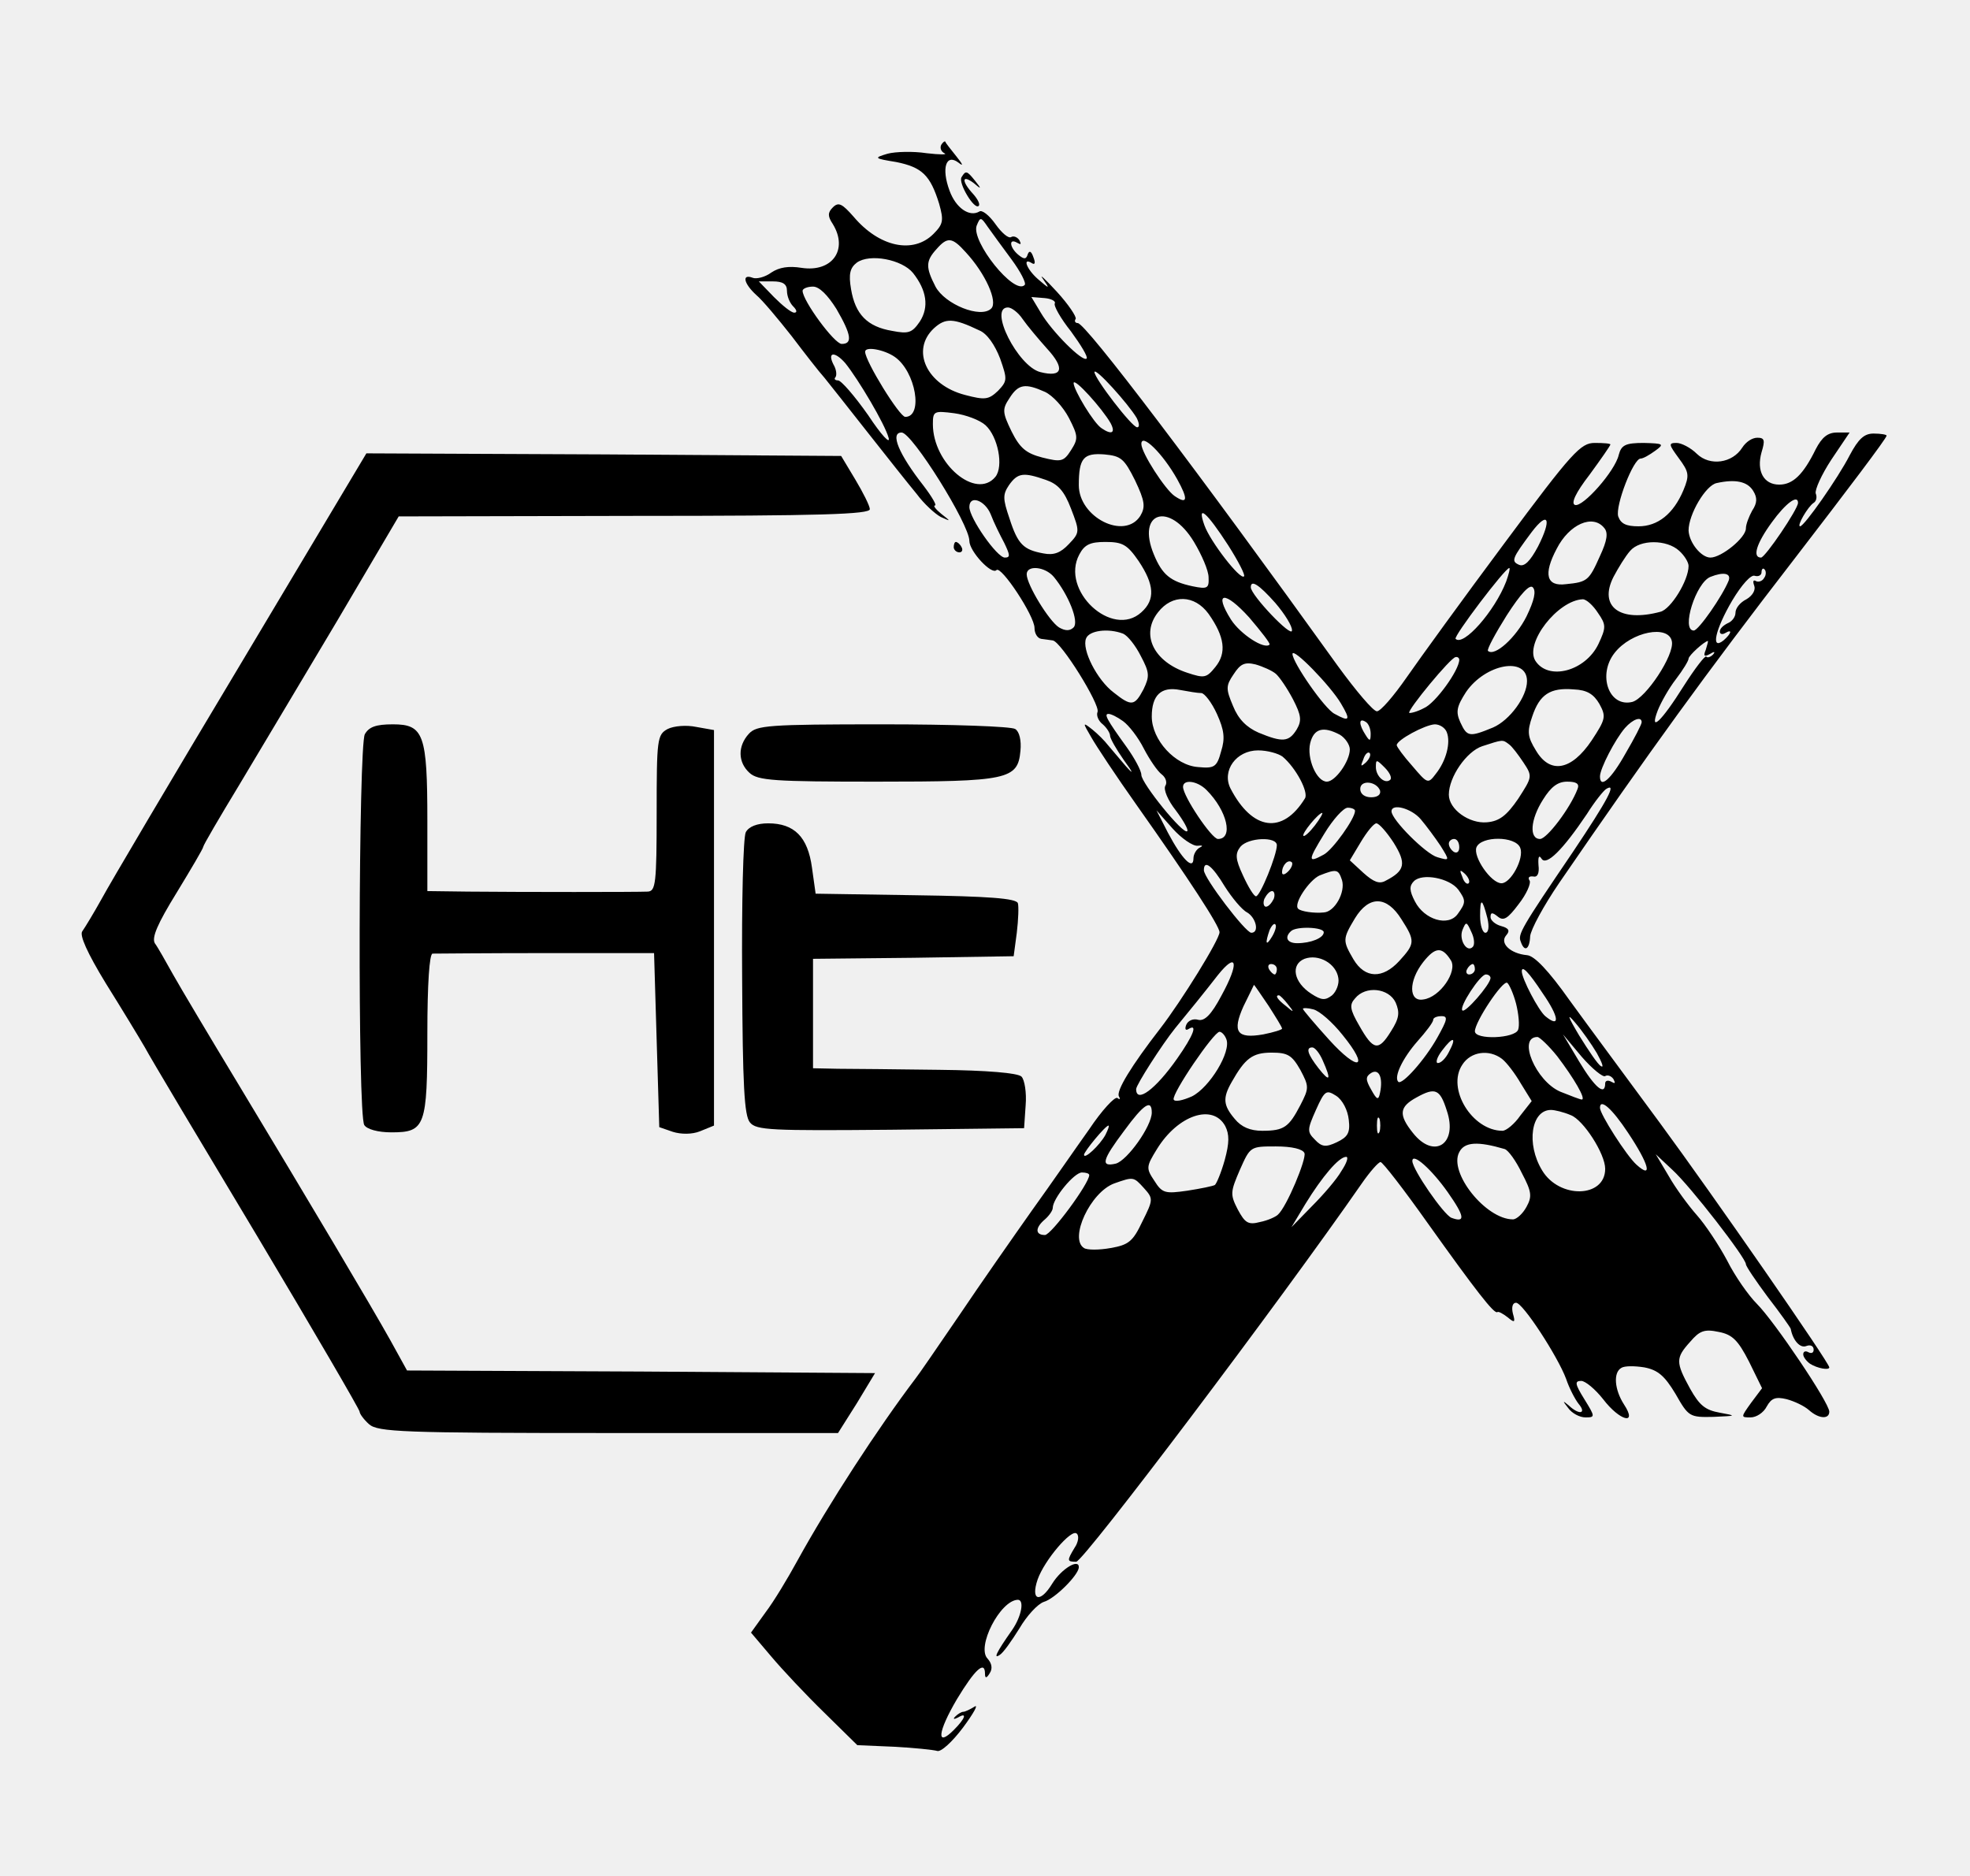
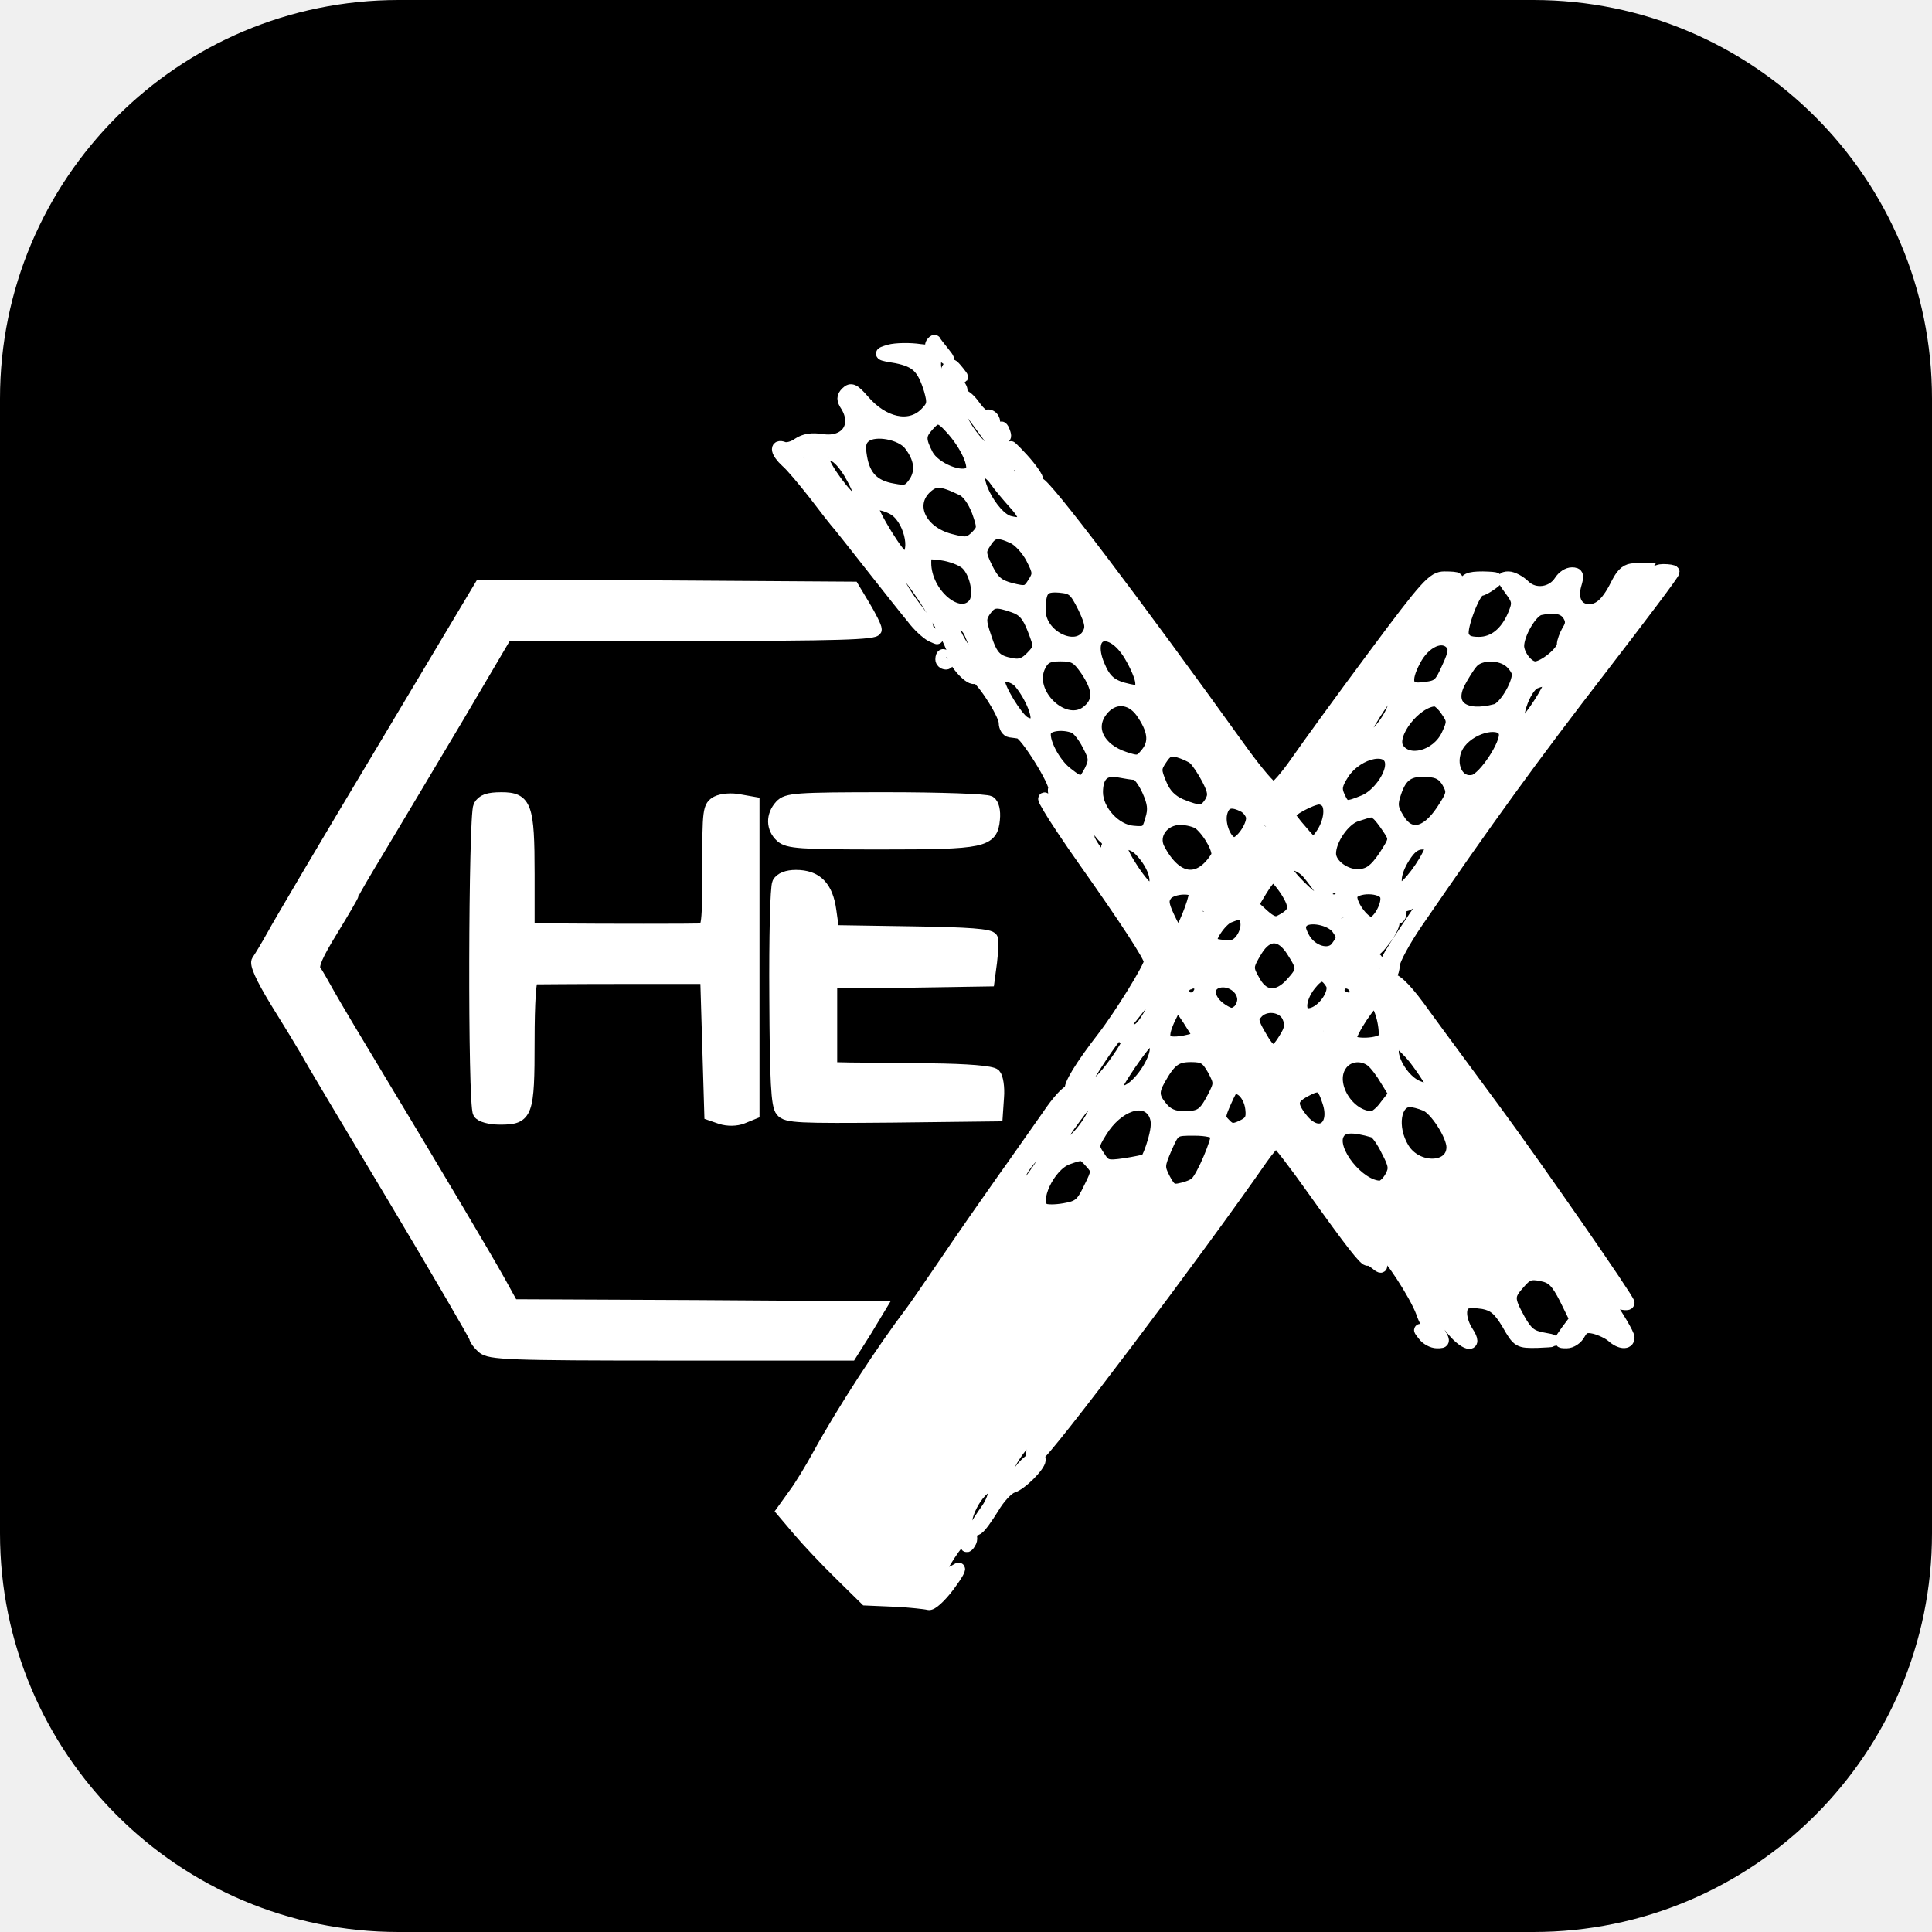
- <svg xmlns="http://www.w3.org/2000/svg" viewBox="52 0 378 360" role="img" aria-labelledby="title desc">
-   <style>@media (prefers-color-scheme: dark){g{fill:#ffffff}}</style>
-   <g transform="translate(0,359) scale(0.1,-0.1)" fill="#000000" stroke="none">
+ <svg xmlns="http://www.w3.org/2000/svg" viewBox="52 -9 378 378" role="img" aria-labelledby="title desc">
+   <rect x="52" y="-9" width="378" height="378" rx="78" fill="#000000" />
+   <g transform="translate(241,180) scale(0.8) translate(-241,-180) translate(0,359) scale(0.1,-0.1)" fill="#ffffff" stroke="#ffffff" stroke-width="30">
    <path d="M2326 3312 c-3 -6 0 -13 6 -16 7 -3 -8 -3 -34 0 -26 4 -60 3 -75 -1 -27 -8 -26 -9 17 -16 49 -10 65 -25 82 -80 9 -32 8 -39 -11 -58 -39 -39 -104 -25 -153 33 -22 25 -29 29 -40 18 -10 -10 -10 -17 0 -32 30 -49 -1 -93 -60 -84 -25 4 -43 1 -58 -9 -12 -9 -29 -13 -36 -10 -21 8 -17 -11 7 -33 12 -10 42 -46 68 -79 25 -33 53 -69 63 -80 9 -11 46 -58 83 -105 37 -47 79 -100 94 -118 14 -19 35 -38 46 -44 20 -9 20 -9 1 6 -11 9 -16 16 -12 16 4 0 -6 17 -22 38 -47 60 -65 102 -42 102 20 0 130 -176 130 -208 0 -20 43 -66 52 -56 9 9 73 -88 73 -111 0 -11 6 -20 13 -21 6 -1 17 -2 22 -3 16 -2 91 -123 86 -137 -3 -7 2 -18 10 -24 8 -7 14 -17 14 -22 0 -5 12 -26 26 -46 19 -26 20 -30 4 -12 -12 14 -27 32 -34 40 -6 8 -20 22 -30 30 -19 15 -19 14 -2 -15 9 -16 48 -75 87 -130 101 -143 159 -232 159 -244 0 -14 -73 -132 -114 -185 -55 -71 -85 -120 -79 -130 3 -5 2 -7 -3 -3 -5 3 -30 -24 -54 -60 -25 -35 -74 -106 -110 -156 -36 -51 -99 -141 -140 -202 -41 -60 -78 -114 -83 -120 -72 -95 -167 -241 -227 -350 -18 -33 -45 -78 -61 -99 l-28 -39 39 -46 c21 -25 67 -74 102 -108 l63 -62 70 -3 c39 -2 76 -6 83 -8 7 -3 29 17 50 45 20 27 30 45 22 40 -8 -5 -18 -10 -22 -10 -3 0 -10 -4 -15 -9 -5 -5 -3 -6 5 -2 18 11 15 -1 -8 -24 -34 -34 -31 -4 6 59 35 58 54 75 54 49 0 -9 3 -9 9 1 6 9 4 19 -4 28 -22 22 24 112 58 113 13 0 7 -32 -11 -58 -31 -44 -36 -56 -24 -48 7 4 23 27 38 51 14 24 35 47 47 51 21 6 66 51 67 66 1 18 -33 -2 -51 -31 -23 -38 -42 -33 -28 8 13 37 65 98 75 88 5 -4 3 -17 -4 -27 -15 -25 -15 -27 3 -27 14 0 392 501 548 726 16 23 32 41 36 41 4 0 45 -53 91 -118 92 -129 127 -174 133 -170 2 2 11 -3 20 -10 13 -11 15 -10 10 7 -3 12 -1 21 6 21 13 0 80 -103 96 -146 6 -18 17 -39 24 -48 16 -19 1 -22 -19 -3 -12 10 -12 9 -1 -5 7 -10 22 -18 33 -18 19 0 19 1 -2 35 -18 29 -19 35 -6 35 8 0 27 -16 42 -35 32 -42 67 -51 40 -10 -18 28 -21 61 -5 70 6 4 25 4 44 1 26 -5 39 -16 60 -51 25 -44 27 -45 73 -44 44 2 45 2 12 8 -28 5 -39 14 -57 46 -28 51 -28 59 0 90 18 21 27 25 55 19 26 -5 37 -16 58 -57 l25 -51 -21 -28 c-20 -28 -20 -28 -1 -28 11 0 25 9 31 21 9 16 17 19 38 14 15 -4 34 -13 43 -21 19 -17 39 -18 39 -3 0 17 -105 173 -139 207 -16 16 -42 53 -57 83 -16 30 -42 69 -58 87 -16 18 -41 52 -54 75 l-25 42 32 -30 c35 -32 141 -169 141 -181 0 -4 19 -32 42 -63 24 -31 43 -58 44 -61 4 -22 18 -38 30 -33 8 3 14 0 14 -7 0 -6 -4 -8 -10 -5 -5 3 -10 2 -10 -4 0 -5 6 -13 13 -18 14 -9 37 -13 37 -7 0 9 -222 329 -325 469 -61 83 -139 188 -173 235 -41 58 -68 86 -82 87 -32 3 -53 23 -40 38 8 9 5 14 -10 18 -11 3 -20 11 -20 17 0 9 3 10 14 1 11 -9 19 -4 40 24 15 19 24 40 21 45 -4 6 -1 9 7 8 8 -2 12 6 10 22 -1 16 1 20 6 12 9 -14 40 16 87 86 15 24 32 45 37 48 21 13 3 -21 -64 -121 -99 -146 -106 -158 -100 -172 7 -21 17 -15 18 10 1 13 26 59 56 103 173 252 280 400 453 624 100 130 175 229 175 234 0 2 -11 4 -25 4 -18 0 -29 -10 -46 -42 -22 -43 -87 -136 -95 -136 -7 0 15 38 26 45 5 3 7 11 4 18 -2 7 11 36 30 65 l35 52 -24 0 c-18 0 -29 -9 -41 -32 -24 -49 -44 -68 -70 -68 -30 0 -44 26 -34 62 7 23 6 28 -8 28 -10 0 -22 -8 -29 -19 -19 -30 -62 -36 -87 -12 -12 12 -30 21 -39 21 -16 0 -15 -3 4 -29 20 -27 21 -33 9 -62 -19 -45 -49 -69 -86 -69 -24 0 -34 5 -39 19 -6 20 29 111 43 111 5 0 17 7 28 15 18 13 16 14 -22 15 -35 0 -43 -4 -48 -23 -7 -31 -69 -101 -84 -96 -8 3 1 23 28 58 22 30 40 56 40 58 0 2 -13 3 -30 3 -27 0 -43 -17 -173 -192 -79 -106 -163 -222 -188 -258 -25 -36 -50 -65 -57 -65 -7 0 -40 39 -75 87 -268 373 -484 658 -499 658 -5 0 -7 4 -4 8 2 4 -14 28 -36 52 -23 25 -35 36 -27 25 14 -20 13 -20 -9 -1 -22 19 -31 43 -12 31 6 -4 7 1 3 11 -4 12 -8 14 -11 6 -3 -10 -7 -10 -18 -1 -17 14 -19 33 -2 23 7 -4 8 -3 4 5 -4 6 -11 9 -16 6 -5 -3 -18 8 -30 25 -12 17 -26 28 -31 24 -19 -11 -45 7 -57 40 -16 43 -7 72 17 54 10 -8 9 -4 -4 12 -11 14 -21 26 -21 28 -1 2 -5 -1 -8 -6z m135 -220 c17 -23 29 -46 25 -49 -20 -20 -103 84 -92 114 7 17 8 17 21 -2 8 -11 28 -39 46 -63z m-88 14 c38 -41 62 -95 49 -108 -20 -20 -89 8 -107 42 -19 37 -19 49 2 72 21 24 30 23 56 -6z m-101 -40 c26 -33 31 -65 13 -93 -15 -22 -22 -24 -53 -18 -48 8 -71 32 -79 80 -5 29 -2 41 11 51 25 18 87 6 108 -20z m-242 -34 c0 -10 5 -23 12 -30 7 -7 8 -12 2 -12 -6 0 -23 14 -39 30 l-29 30 27 0 c19 0 27 -5 27 -18z m95 -35 c29 -50 31 -67 10 -67 -14 0 -75 83 -75 102 0 4 9 8 20 8 12 0 28 -16 45 -43z m419 11 c-3 -4 11 -29 31 -54 19 -26 33 -49 30 -52 -7 -8 -67 52 -88 88 l-18 30 25 -2 c13 -1 22 -6 20 -10z m-62 -30 c9 -13 30 -38 47 -57 35 -38 30 -56 -13 -45 -43 11 -100 124 -62 124 7 0 20 -10 28 -22z m-83 -22 c15 -6 30 -28 40 -54 14 -40 14 -43 -4 -62 -18 -17 -25 -18 -63 -8 -74 19 -105 86 -60 128 22 20 37 20 87 -4z m-162 -51 c40 -28 55 -115 20 -115 -11 0 -77 107 -77 125 0 11 37 4 57 -10z m-95 -12 c25 -31 76 -117 83 -143 4 -14 -14 5 -39 43 -26 37 -52 67 -58 67 -6 0 -8 3 -5 6 3 4 2 15 -4 25 -12 24 3 25 23 2z m559 -105 c5 -10 6 -18 1 -18 -10 0 -82 94 -82 106 1 10 65 -61 81 -88z m-50 -10 c10 -19 2 -23 -17 -10 -15 9 -54 74 -54 87 1 11 55 -49 71 -77z m-126 60 c15 -7 35 -29 46 -50 18 -35 18 -40 4 -62 -14 -22 -19 -23 -55 -14 -31 8 -43 18 -59 50 -18 37 -18 43 -4 64 17 27 30 29 68 12z m-114 -64 c24 -22 35 -79 19 -99 -37 -45 -120 25 -120 101 0 25 2 26 41 21 22 -3 49 -13 60 -23z m368 -104 c21 -38 20 -49 -5 -32 -18 12 -64 83 -64 100 0 22 41 -18 69 -68z m-81 -2 c19 -40 20 -51 10 -68 -30 -47 -118 -3 -118 59 0 52 9 62 49 59 32 -3 38 -8 59 -50z m-171 1 c23 -8 35 -21 48 -55 17 -44 17 -46 -4 -68 -16 -17 -29 -22 -49 -18 -38 7 -49 17 -65 67 -13 38 -13 46 -1 64 17 24 28 25 71 10z m1357 -21 c8 -13 8 -23 -2 -38 -6 -11 -12 -26 -12 -34 0 -18 -47 -56 -68 -56 -18 0 -41 29 -42 52 0 31 33 87 54 91 36 8 59 3 70 -15z m-1463 -45 c6 -16 18 -40 26 -55 11 -23 12 -28 1 -28 -15 0 -68 76 -68 97 0 24 30 13 41 -14z m1549 22 c0 -12 -63 -105 -71 -105 -17 0 -9 27 21 68 26 36 50 54 50 37z m-1093 -82 c19 -30 33 -57 30 -59 -7 -8 -65 67 -76 98 -15 42 4 26 46 -39z m-66 7 c15 -25 28 -55 28 -68 1 -21 -2 -23 -31 -17 -42 9 -58 22 -74 61 -34 82 30 102 77 24z m660 -9 c-15 -28 -26 -39 -36 -35 -16 7 -14 12 24 63 32 42 39 25 12 -28z m127 36 c8 -9 6 -24 -8 -54 -21 -47 -24 -50 -65 -54 -38 -5 -44 19 -18 68 24 47 69 67 91 40z m-893 -64 c30 -45 32 -74 5 -98 -56 -51 -156 42 -119 111 10 19 21 24 50 24 33 0 42 -5 64 -37z m1037 20 c10 -9 18 -22 18 -29 0 -28 -34 -83 -54 -88 -78 -21 -119 10 -90 67 9 17 23 40 32 50 19 22 70 22 94 0z m-1200 -50 c28 -34 49 -86 38 -97 -7 -7 -16 -7 -28 0 -19 12 -62 82 -62 102 0 18 35 15 52 -5z m868 -9 c-22 -57 -82 -125 -97 -110 -5 4 95 136 103 136 2 0 -1 -12 -6 -26z m495 7 c-3 -6 -11 -9 -16 -6 -5 3 -6 -1 -3 -9 3 -8 -3 -19 -15 -26 -12 -6 -21 -17 -21 -26 0 -8 -7 -17 -15 -20 -8 -4 -15 -10 -15 -16 0 -5 5 -6 10 -3 15 9 12 -1 -3 -14 -25 -20 -16 21 17 77 18 30 36 50 43 47 7 -2 13 1 13 7 0 6 3 9 6 5 3 -3 3 -11 -1 -16z m-68 -5 c-12 -30 -58 -96 -67 -96 -25 0 4 92 32 103 25 10 40 7 35 -7z m-870 -43 c18 -21 33 -45 32 -53 0 -15 -79 68 -79 83 0 15 15 6 47 -30z m482 -26 c-20 -40 -61 -78 -74 -66 -2 3 14 33 36 68 27 42 44 60 50 54 7 -7 3 -25 -12 -56z m-493 -54 c-10 -10 -56 20 -74 48 -34 54 -12 56 35 4 23 -27 41 -50 39 -52z m-117 59 c31 -44 35 -75 13 -102 -17 -21 -21 -22 -54 -11 -64 21 -90 73 -56 116 27 35 70 34 97 -3z m747 2 c16 -23 16 -28 1 -60 -25 -52 -96 -71 -121 -32 -21 34 43 116 91 118 7 0 20 -12 29 -26z m-911 -40 c9 -4 24 -23 34 -43 17 -32 17 -39 5 -64 -17 -32 -23 -33 -57 -6 -32 24 -62 83 -53 104 6 15 42 20 71 9z m1053 -15 c5 -26 -50 -109 -76 -116 -45 -11 -67 52 -34 94 32 41 104 55 110 22z m65 -16 c-5 -12 -3 -14 8 -8 8 5 11 5 6 -1 -5 -5 -11 -7 -13 -4 -2 3 -22 -23 -43 -56 -44 -70 -67 -91 -50 -47 6 15 21 42 35 60 13 17 24 35 24 39 0 6 30 33 37 34 1 0 -1 -7 -4 -17z m-700 -103 c19 -32 17 -36 -12 -20 -19 9 -81 99 -81 115 0 14 73 -61 93 -95z m227 84 c0 -20 -46 -84 -68 -93 -13 -7 -26 -10 -28 -9 -4 5 80 107 89 107 4 1 7 -2 7 -5z m-352 -27 c7 -6 22 -28 33 -49 16 -31 17 -41 7 -58 -15 -24 -27 -25 -73 -6 -23 10 -39 26 -49 51 -14 33 -14 39 1 61 13 20 21 24 42 19 14 -4 32 -12 39 -18z m482 -14 c0 -30 -33 -75 -65 -89 -46 -19 -50 -18 -63 10 -9 20 -7 30 11 58 37 54 117 69 117 21z m-625 -23 c6 0 20 -18 30 -40 14 -31 16 -47 8 -72 -8 -30 -13 -33 -44 -30 -44 3 -89 52 -89 97 0 41 18 58 54 51 16 -3 34 -6 41 -6z m764 -21 c13 -24 12 -29 -15 -70 -39 -58 -80 -65 -107 -19 -16 26 -17 36 -7 65 14 42 34 56 80 52 25 -1 38 -9 49 -28z m-914 -33 c11 -8 29 -31 40 -53 11 -21 26 -43 34 -49 8 -6 11 -16 7 -22 -4 -7 5 -28 20 -47 15 -20 25 -38 22 -40 -7 -8 -88 92 -88 108 0 8 -13 32 -28 53 -39 54 -44 64 -35 64 5 0 17 -6 28 -14z m475 -24 c0 -15 -2 -15 -10 -2 -13 20 -13 33 0 25 6 -3 10 -14 10 -23z m520 22 c0 -4 -14 -31 -31 -60 -28 -50 -49 -68 -49 -44 0 15 29 71 48 93 15 17 32 23 32 11z m-374 -19 c8 -20 -1 -55 -21 -80 -15 -20 -16 -19 -45 15 -17 19 -30 37 -30 40 0 10 54 39 73 40 10 0 20 -7 23 -15z m-205 -5 c10 -6 19 -19 19 -28 0 -23 -28 -62 -44 -62 -20 0 -39 45 -32 74 7 28 25 33 57 16z m324 -18 c6 -4 18 -20 28 -35 18 -27 17 -28 -10 -70 -22 -32 -36 -43 -60 -45 -34 -3 -73 25 -73 53 0 34 34 83 64 93 40 13 39 13 51 4z m-434 -24 c26 -22 50 -68 43 -80 -43 -70 -101 -62 -143 19 -17 34 11 73 53 73 18 0 39 -6 47 -12z m160 -11 c-10 -9 -11 -8 -5 6 3 10 9 15 12 12 3 -3 0 -11 -7 -18z m47 -33 c-10 -10 -28 6 -28 24 0 15 1 15 17 -1 9 -9 14 -19 11 -23z m-353 -20 c40 -40 52 -94 22 -94 -12 0 -67 82 -67 100 0 15 27 12 45 -6z m333 -1 c2 -8 -5 -13 -17 -13 -12 0 -21 6 -21 16 0 18 31 15 38 -3z m379 3 c-14 -37 -59 -96 -72 -96 -21 0 -19 37 6 76 15 24 28 34 46 34 18 0 24 -4 20 -14z m-427 -42 c0 -15 -43 -75 -60 -84 -31 -17 -31 -12 1 40 17 28 37 50 45 50 8 0 14 -3 14 -6z m126 -16 c11 -13 28 -36 38 -51 18 -29 18 -29 -6 -22 -22 6 -88 72 -88 88 0 16 38 6 56 -15z m-428 -51 c9 1 11 0 5 -3 -7 -3 -13 -13 -13 -21 0 -24 -22 -2 -49 49 l-22 43 31 -35 c17 -19 39 -34 48 -33z m225 39 c-10 -13 -20 -22 -22 -20 -4 4 29 44 36 44 2 0 -4 -11 -14 -24z m151 -33 c25 -40 22 -54 -15 -73 -12 -7 -23 -3 -43 15 l-26 24 21 35 c12 20 25 36 30 36 5 0 20 -17 33 -37z m-224 -5 c0 -19 -32 -98 -40 -98 -4 0 -15 18 -25 40 -15 32 -15 42 -5 55 15 18 70 20 70 3z m350 -4 c0 -8 -4 -12 -10 -9 -5 3 -10 10 -10 16 0 5 5 9 10 9 6 0 10 -7 10 -16z m117 -1 c8 -20 -18 -68 -36 -68 -20 0 -55 51 -48 69 9 22 75 22 84 -1z m-445 -45 c-7 -7 -12 -8 -12 -2 0 14 12 26 19 19 2 -3 -1 -11 -7 -17z m-122 -29 c14 -22 33 -45 43 -50 17 -10 24 -39 8 -39 -11 0 -91 105 -91 120 0 21 16 9 40 -31z m225 12 c7 -23 -14 -61 -35 -62 -19 -2 -44 2 -49 7 -10 9 21 55 41 64 33 13 36 12 43 -9z m243 -6 c-3 -3 -9 2 -12 12 -6 14 -5 15 5 6 7 -7 10 -15 7 -18z m-20 -12 c15 -21 15 -25 -1 -47 -18 -25 -64 -11 -82 24 -11 21 -11 30 -2 39 16 16 68 6 85 -16z m-354 -18 c-4 -8 -10 -15 -15 -15 -4 0 -6 7 -3 15 4 8 10 15 15 15 4 0 6 -7 3 -15z m245 -39 c27 -42 26 -47 -4 -80 -32 -35 -66 -34 -88 3 -21 36 -21 39 3 79 27 44 61 43 89 -2z m165 2 c4 -17 2 -28 -4 -28 -5 0 -10 14 -10 32 0 36 4 35 14 -4z m-413 -35 c-12 -20 -14 -14 -5 12 4 9 9 14 11 11 3 -2 0 -13 -6 -23z m385 -20 c-11 -12 -27 13 -20 32 7 17 8 17 17 -3 6 -12 7 -25 3 -29z m-286 28 c0 -11 -25 -21 -51 -21 -19 0 -25 11 -12 23 10 10 63 8 63 -2z m244 -54 c13 -21 -21 -71 -53 -75 -28 -5 -29 35 0 72 23 29 36 30 53 3z m-216 -34 c2 -11 -4 -26 -12 -33 -13 -10 -20 -10 -40 3 -34 22 -40 56 -13 67 27 10 61 -9 65 -37z m-224 -33 c-20 -38 -33 -50 -45 -47 -10 3 -20 -2 -23 -10 -3 -8 -1 -11 4 -8 19 12 10 -12 -21 -56 -42 -60 -79 -87 -79 -59 0 8 50 86 75 117 24 29 58 71 82 102 37 46 41 23 7 -39z m106 50 c0 -5 -2 -10 -4 -10 -3 0 -8 5 -11 10 -3 6 -1 10 4 10 6 0 11 -4 11 -10z m380 0 c0 -5 -5 -10 -11 -10 -5 0 -7 5 -4 10 3 6 8 10 11 10 2 0 4 -4 4 -10z m130 -46 c32 -46 34 -68 5 -44 -13 11 -45 72 -45 86 0 12 13 -1 40 -42z m-100 29 c-1 -13 -49 -68 -54 -62 -7 6 34 69 45 69 5 0 9 -3 9 -7z m49 -49 c5 -20 7 -42 4 -50 -6 -17 -83 -20 -83 -3 0 18 53 98 62 93 4 -3 12 -21 17 -40z m-475 -4 c14 -22 26 -41 26 -44 0 -2 -16 -7 -36 -11 -51 -9 -60 5 -38 54 11 22 20 41 20 41 1 0 13 -18 28 -40z m244 6 c8 -19 7 -30 -9 -55 -24 -39 -34 -37 -61 11 -18 31 -19 40 -8 52 20 25 65 20 78 -8z m-207 -3 c13 -16 12 -17 -3 -4 -17 13 -22 21 -14 21 2 0 10 -8 17 -17z m105 -59 c53 -65 31 -72 -26 -9 -28 31 -50 57 -50 59 0 2 9 2 20 -1 12 -3 37 -25 56 -49z m488 -35 c10 -18 14 -29 8 -25 -6 3 -24 30 -42 59 -22 37 -24 44 -8 25 13 -15 32 -42 42 -59z m-306 30 c-24 -43 -68 -92 -75 -85 -9 9 8 45 37 78 16 18 30 36 30 41 0 4 7 7 16 7 13 0 11 -7 -8 -41z m-405 -3 c10 -24 -32 -93 -66 -110 -18 -8 -33 -11 -35 -6 -4 11 77 130 88 130 4 0 10 -6 13 -14z m427 -25 c-6 -12 -15 -21 -21 -21 -5 0 -2 11 8 24 21 28 29 27 13 -3z m208 -8 c32 -42 56 -83 47 -83 -3 0 -21 7 -41 15 -47 20 -83 105 -44 105 4 0 22 -17 38 -37z m92 -38 c5 3 12 0 16 -6 4 -8 3 -9 -4 -5 -7 4 -12 2 -12 -3 0 -25 -20 -8 -50 42 l-31 52 36 -43 c20 -23 41 -40 45 -37z m-542 30 c17 -38 14 -43 -8 -15 -21 27 -25 40 -12 40 5 0 14 -11 20 -25z m-43 -18 c17 -32 17 -35 0 -68 -22 -42 -31 -49 -73 -49 -23 0 -40 7 -53 23 -22 26 -23 40 -6 70 26 46 40 57 77 57 31 0 39 -5 55 -33z m387 21 c9 -7 25 -28 36 -47 l21 -34 -22 -28 c-11 -16 -27 -29 -34 -29 -58 0 -108 81 -77 127 16 25 51 30 76 11z m-234 -65 c-3 -15 -6 -14 -17 6 -11 19 -11 25 0 32 15 9 23 -9 17 -38z m-60 -52 c3 -25 -2 -33 -23 -43 -21 -10 -29 -9 -42 5 -15 15 -15 19 2 57 17 38 20 39 39 27 12 -8 22 -27 24 -46z m188 18 c22 -64 -24 -95 -65 -43 -28 35 -26 50 7 68 36 20 45 16 58 -25z m-566 -4 c0 -26 -47 -92 -69 -98 -30 -7 -26 7 16 63 38 52 53 61 53 35z m914 -39 c40 -60 48 -90 16 -61 -19 17 -70 97 -70 109 0 19 23 -1 54 -48z m-110 34 c24 -9 66 -74 66 -103 0 -56 -88 -58 -121 -3 -31 51 -21 116 17 116 7 0 24 -4 38 -10z m-663 -21 c8 -16 8 -32 -1 -65 -7 -25 -16 -46 -19 -48 -3 -2 -27 -7 -53 -11 -42 -6 -48 -5 -63 19 -16 24 -16 27 5 61 40 65 107 88 131 44z m296 -11 c-3 -7 -5 -2 -5 12 0 14 2 19 5 13 2 -7 2 -19 0 -25z m-526 -6 c-11 -20 -41 -48 -41 -38 0 6 41 56 47 56 2 0 -1 -8 -6 -18z m766 -27 c7 -2 22 -23 33 -46 19 -36 20 -45 9 -65 -7 -13 -19 -24 -26 -24 -52 0 -124 90 -103 129 10 20 36 21 87 6z m-384 -8 c4 -11 -34 -103 -51 -118 -4 -4 -19 -11 -34 -14 -23 -6 -29 -2 -43 24 -15 29 -14 34 4 76 20 45 20 45 69 45 31 0 52 -5 55 -13z m71 -34 c-9 -16 -35 -46 -57 -68 l-39 -40 27 45 c32 52 64 90 78 90 5 0 1 -12 -9 -27z m204 -41 c33 -47 34 -59 7 -49 -15 6 -75 93 -75 109 0 17 37 -16 68 -60z m-688 33 c0 -16 -73 -115 -85 -115 -19 0 -19 14 0 30 8 7 15 17 15 22 0 18 41 68 56 68 8 0 14 -2 14 -5z m105 -25 c18 -20 18 -22 -3 -64 -18 -38 -26 -45 -61 -51 -22 -4 -45 -4 -51 0 -29 18 12 107 58 124 37 13 37 13 57 -9z" />
    <path d="M2365 3250 c-7 -11 25 -64 33 -55 3 3 -2 13 -11 23 -22 24 -22 38 1 21 15 -13 16 -12 3 4 -16 20 -18 20 -26 7z" />
    <path d="M983 2318 c-133 -222 -253 -425 -268 -453 -15 -27 -32 -55 -37 -62 -6 -7 9 -41 45 -100 30 -48 64 -104 75 -123 10 -19 108 -183 216 -363 108 -181 196 -332 196 -336 0 -4 8 -15 18 -24 17 -15 63 -17 459 -17 l441 0 36 57 35 58 -449 3 -449 2 -32 58 c-38 68 -154 263 -292 492 -55 91 -111 185 -125 210 -14 25 -29 52 -35 60 -6 11 5 37 42 97 28 46 51 85 51 88 0 3 31 56 68 117 37 62 122 204 188 315 l119 202 453 1 c355 0 452 3 451 13 0 6 -13 32 -28 57 l-27 45 -455 3 -456 2 -240 -402z" />
    <path d="M2350 2540 c0 -5 5 -10 11 -10 5 0 7 5 4 10 -3 6 -8 10 -11 10 -2 0 -4 -4 -4 -10z" />
    <path d="M1220 2181 c-12 -24 -14 -730 -1 -750 5 -8 26 -14 52 -14 65 0 69 11 69 190 0 95 4 153 10 153 6 0 103 1 218 1 l207 0 5 -167 5 -167 26 -9 c16 -5 37 -5 52 1 l27 11 0 379 0 380 -34 6 c-19 4 -43 2 -55 -4 -20 -11 -21 -19 -21 -161 0 -136 -2 -150 -17 -151 -22 -1 -240 -1 -345 0 l-78 1 0 135 c0 166 -7 185 -66 185 -33 0 -46 -5 -54 -19z" />
    <path d="M1957 2182 c-22 -24 -21 -55 1 -75 16 -15 48 -17 243 -17 253 0 272 4 277 59 2 20 -2 37 -10 42 -7 5 -121 9 -254 9 -221 0 -242 -2 -257 -18z" />
    <path d="M1951 1993 c-5 -10 -8 -134 -7 -279 1 -206 4 -265 15 -278 12 -15 41 -16 270 -14 l256 3 3 44 c2 24 -2 49 -8 55 -7 7 -66 12 -158 13 -81 1 -168 2 -194 2 l-48 1 0 105 0 105 193 2 192 3 6 45 c3 25 4 51 2 57 -4 9 -56 13 -196 15 l-192 3 -7 50 c-8 59 -34 85 -84 85 -21 0 -37 -6 -43 -17z" />
  </g>
</svg>
